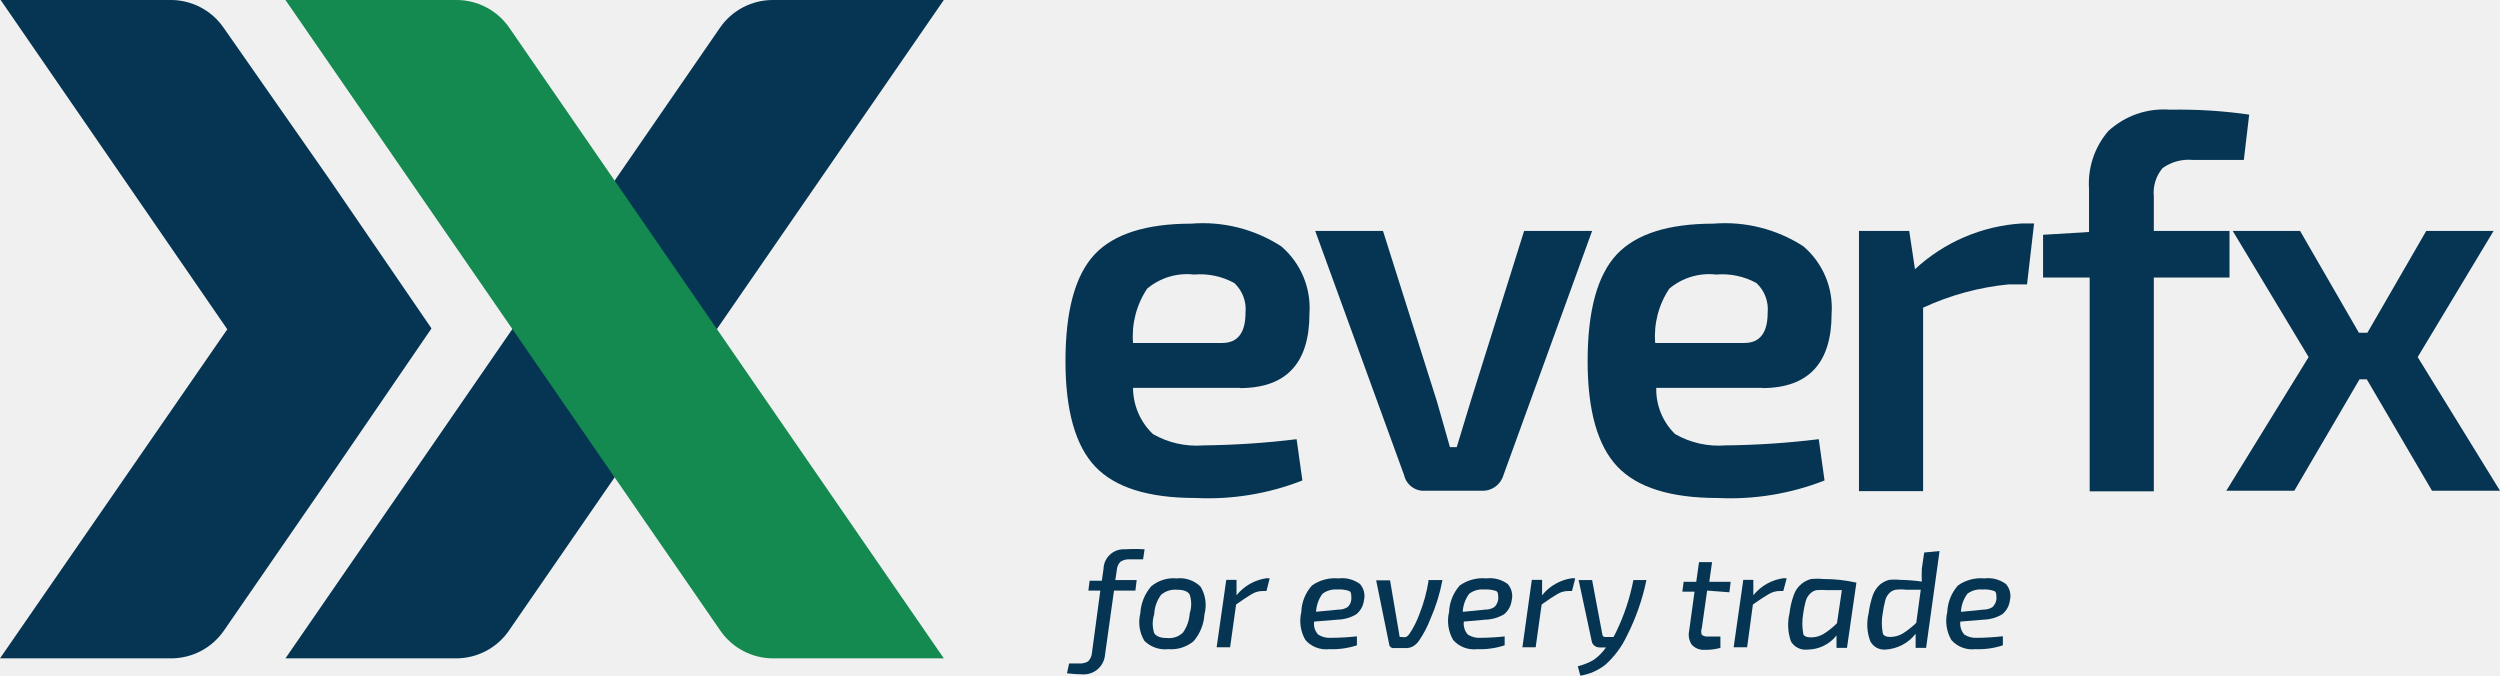
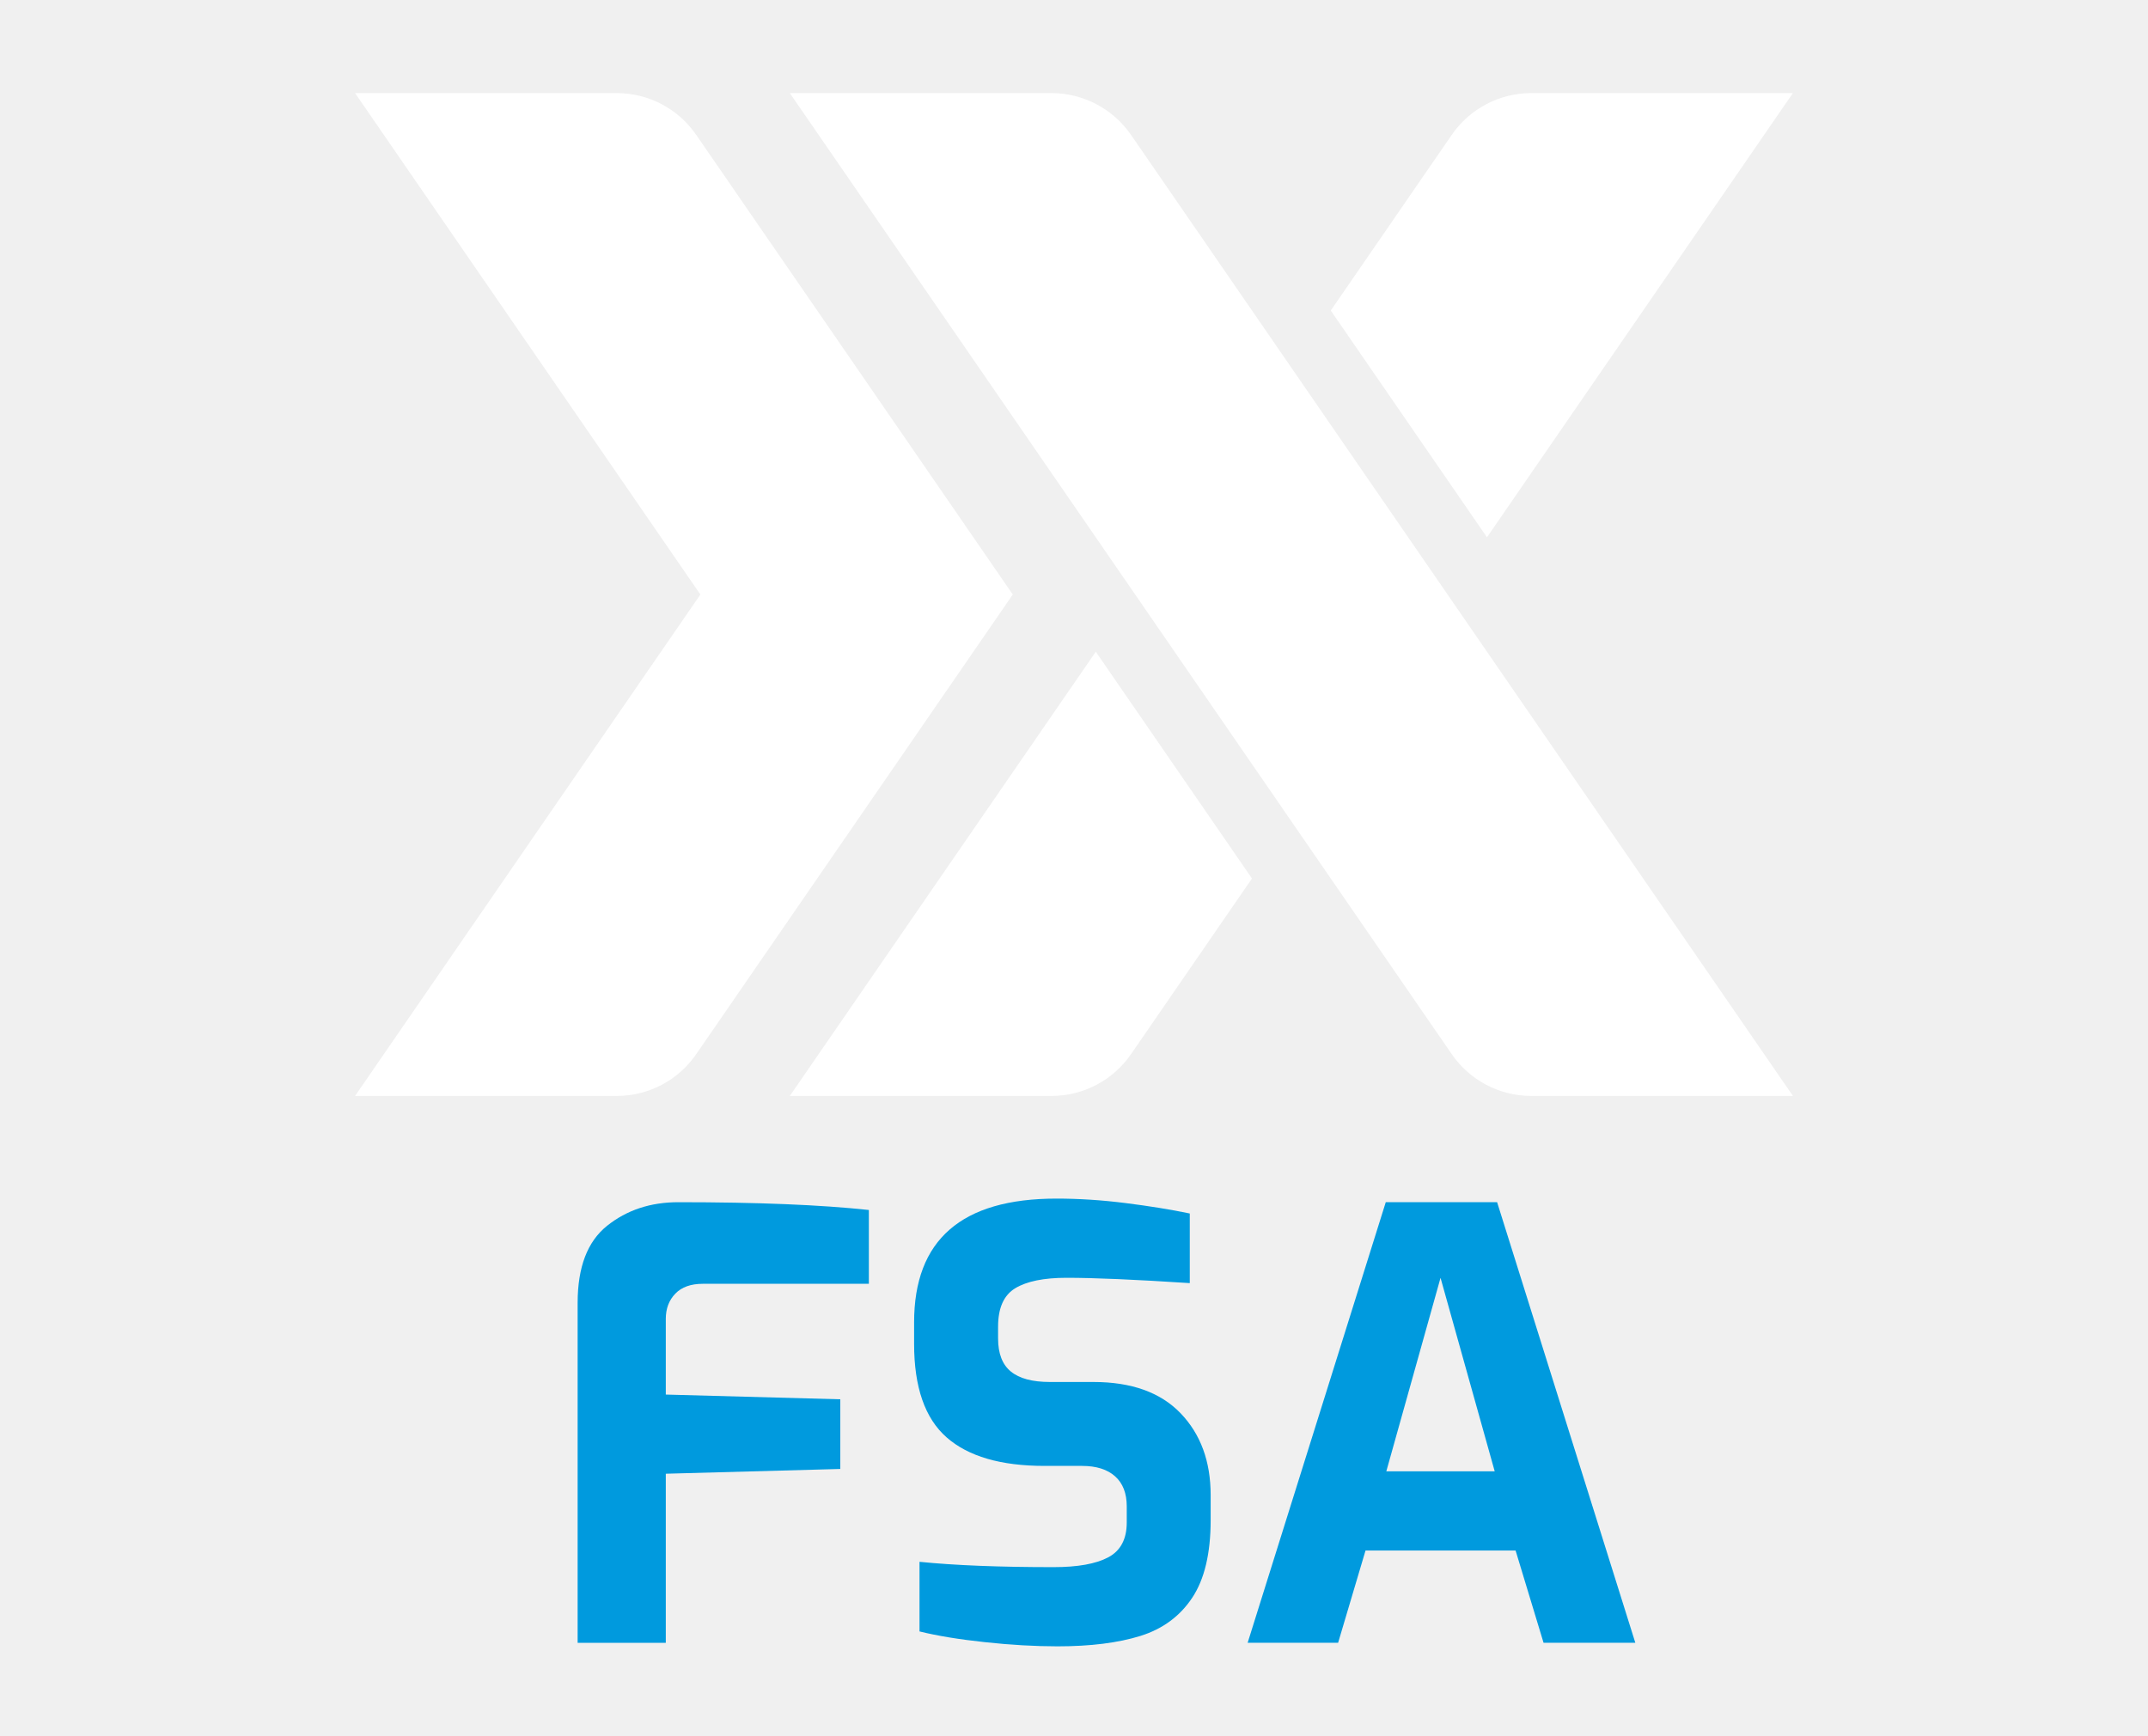
- <svg xmlns="http://www.w3.org/2000/svg" id="Layer_1" data-name="Layer 1" viewBox="0 0 116.92 31.6">
-   <defs>
-     <style>.cls-1{fill:none;}.cls-2{clip-path:url(#clip-path);}.cls-3{clip-path:url(#clip-path-2);}.cls-4{fill:#053552;}.cls-5{fill:#148950;}</style>
-     <clipPath id="clip-path" transform="translate(-1.54 -32.7)">
-       <rect class="cls-1" x="1.54" y="32.7" width="116.92" height="31.6" />
-     </clipPath>
-     <clipPath id="clip-path-2" transform="translate(-1.54 -32.7)">
-       <rect class="cls-1" x="1.54" y="32.7" width="116.92" height="31.6" />
-     </clipPath>
-   </defs>
-   <g id="Artwork_10" data-name="Artwork 10">
-     <g class="cls-2">
-       <g class="cls-3">
-         <path class="cls-4" d="M35.21,34,14.89,63.49h8a3,3,0,0,0,2.44-1.28L45.68,32.7h-8A3,3,0,0,0,35.21,34" transform="translate(-1.54 -32.7)" />
-         <path class="cls-4" d="M1.54,63.49h8A3,3,0,0,0,12,62.21l4.93-7.15,4.79-7-4.79-7L12,34A3,3,0,0,0,9.57,32.7h-8l10.6,15.4Z" transform="translate(-1.54 -32.7)" />
-         <path class="cls-5" d="M25.36,34,45.68,63.49h-8a3,3,0,0,1-2.44-1.28L14.89,32.7h8A3,3,0,0,1,25.36,34" transform="translate(-1.54 -32.7)" />
-         <path class="cls-4" d="M55,58.86h-.62a.73.73,0,0,0-.44.11.62.62,0,0,0-.17.4l-.07.46h1l-.06.49h-1l-.42,3a1,1,0,0,1-1,.92,7.78,7.78,0,0,1-.78-.05l.1-.46H52a.75.75,0,0,0,.43-.1.63.63,0,0,0,.18-.41L53,60.32h-.56l.06-.46.57,0,.08-.56a.94.94,0,0,1,1-.91,6.93,6.93,0,0,1,.92,0Z" transform="translate(-1.54 -32.7)" />
-         <path class="cls-4" d="M56.57,59.75a1.37,1.37,0,0,1,1.12.39,1.66,1.66,0,0,1,.18,1.29,2.11,2.11,0,0,1-.51,1.26,1.64,1.64,0,0,1-1.18.37,1.37,1.37,0,0,1-1.12-.39,1.69,1.69,0,0,1-.19-1.28,2.11,2.11,0,0,1,.51-1.27,1.63,1.63,0,0,1,1.19-.37m0,.53a1,1,0,0,0-.73.24,1.65,1.65,0,0,0-.32.91,1.42,1.42,0,0,0,0,.88c.09.15.29.23.61.23a.92.92,0,0,0,.73-.25,1.72,1.72,0,0,0,.32-.9,1.42,1.42,0,0,0,0-.88c-.09-.16-.29-.23-.61-.23" transform="translate(-1.54 -32.7)" />
-         <path class="cls-4" d="M60.92,59.75l-.15.59h-.18a1,1,0,0,0-.5.14c-.17.1-.42.26-.74.49l-.28,2h-.63l.45-3.15h.48l0,.72a2.19,2.19,0,0,1,1.42-.8Z" transform="translate(-1.54 -32.7)" />
-         <path class="cls-4" d="M65,62.46l0,.42a3.68,3.68,0,0,1-1.3.18,1.28,1.28,0,0,1-1.11-.43,1.79,1.79,0,0,1-.19-1.31,1.94,1.94,0,0,1,.5-1.24,1.86,1.86,0,0,1,1.24-.33,1.41,1.41,0,0,1,1,.26.84.84,0,0,1,.19.76,1,1,0,0,1-.36.66,1.8,1.8,0,0,1-.87.25L63,61.77a.73.73,0,0,0,.19.61,1,1,0,0,0,.6.15A11.53,11.53,0,0,0,65,62.46m-1.91-1.15,1.05-.1a.76.76,0,0,0,.43-.12.56.56,0,0,0,.17-.37c0-.21,0-.33-.1-.38a1.38,1.38,0,0,0-.56-.07,1,1,0,0,0-.69.2,1.54,1.54,0,0,0-.3.84" transform="translate(-1.54 -32.7)" />
-         <path class="cls-4" d="M68.33,59.83H69a8.21,8.21,0,0,1-.56,1.81,4.93,4.93,0,0,1-.52,1,.93.93,0,0,1-.28.28.7.7,0,0,1-.39.09h-.54a.19.19,0,0,1-.2-.17l-.61-3h.65L67,62.49h.1a.4.4,0,0,0,.2,0,.45.45,0,0,0,.16-.15,4.34,4.34,0,0,0,.46-.91,7.37,7.37,0,0,0,.43-1.56" transform="translate(-1.54 -32.7)" />
-         <path class="cls-4" d="M71.91,62.46l0,.42a3.65,3.65,0,0,1-1.29.18,1.29,1.29,0,0,1-1.12-.43,1.79,1.79,0,0,1-.19-1.31,2,2,0,0,1,.5-1.24,1.86,1.86,0,0,1,1.24-.33,1.41,1.41,0,0,1,1,.26.84.84,0,0,1,.19.76,1,1,0,0,1-.36.66,1.8,1.8,0,0,1-.87.25L70,61.77a.77.77,0,0,0,.19.61,1,1,0,0,0,.6.15,11.53,11.53,0,0,0,1.16-.07M70,61.31l1-.1a.76.76,0,0,0,.43-.12.62.62,0,0,0,.18-.37c0-.21,0-.33-.1-.38a1.47,1.47,0,0,0-.57-.07,1,1,0,0,0-.69.2,1.54,1.54,0,0,0-.3.84" transform="translate(-1.54 -32.7)" />
-         <path class="cls-4" d="M75.21,59.75l-.15.59h-.17a1,1,0,0,0-.51.14c-.17.1-.42.26-.74.49l-.28,2h-.62l.44-3.15h.48l0,.72a2.17,2.17,0,0,1,1.42-.8Z" transform="translate(-1.54 -32.7)" />
-         <path class="cls-4" d="M77.89,59.83h.65a10.37,10.37,0,0,1-.91,2.6,4.27,4.27,0,0,1-1,1.35,2.53,2.53,0,0,1-1.18.52l-.12-.44a2.85,2.85,0,0,0,.73-.29,2.35,2.35,0,0,0,.59-.59h-.29a.41.41,0,0,1-.25-.08.34.34,0,0,1-.13-.22l-.61-2.85H76l.48,2.55a.12.12,0,0,0,.13.11H77l.07-.13.06-.12a9.75,9.75,0,0,0,.8-2.41" transform="translate(-1.54 -32.7)" />
-         <path class="cls-4" d="M81.38,60.32l-.25,1.76a.44.44,0,0,0,0,.31.43.43,0,0,0,.3.08H82L82,63a2.46,2.46,0,0,1-.73.09.74.74,0,0,1-.61-.24.85.85,0,0,1-.12-.66l.25-1.82h-.57l.06-.46.59,0,.13-.92h.61l-.13.92h1l-.06.49Z" transform="translate(-1.54 -32.7)" />
-         <path class="cls-4" d="M85.1,59.75l-.16.59h-.17a1,1,0,0,0-.5.14c-.18.1-.42.26-.75.49l-.27,2h-.63l.45-3.15h.47l0,.72a2.19,2.19,0,0,1,1.42-.8Z" transform="translate(-1.54 -32.7)" />
-         <path class="cls-4" d="M87.92,63h-.49l0-.58a1.74,1.74,0,0,1-1.36.66.79.79,0,0,1-.77-.38,2.34,2.34,0,0,1-.07-1.31,3.77,3.77,0,0,1,.2-.86A1.16,1.16,0,0,1,85.8,60a1.21,1.21,0,0,1,.44-.22,3,3,0,0,1,.58,0,6.79,6.79,0,0,1,1.54.17Zm-.47-1.14.23-1.56H87a3.3,3.3,0,0,0-.51,0,.57.57,0,0,0-.3.17.77.77,0,0,0-.2.34,4.78,4.78,0,0,0-.12.6,2.71,2.71,0,0,0,0,.9c0,.14.17.2.37.2a1.13,1.13,0,0,0,.58-.16,3.53,3.53,0,0,0,.64-.51" transform="translate(-1.54 -32.7)" />
-         <path class="cls-4" d="M92.25,58.47,91.62,63h-.49l0-.66a1.92,1.92,0,0,1-1.42.74.73.73,0,0,1-.7-.39,2.21,2.21,0,0,1-.08-1.3,4.39,4.39,0,0,1,.2-.86,1.24,1.24,0,0,1,.33-.49,1.22,1.22,0,0,1,.42-.22,2.61,2.61,0,0,1,.54,0,7.47,7.47,0,0,1,1,.08,5.93,5.93,0,0,1,0-.6l.11-.76Zm-1.09,3.36.21-1.55-.68,0a2.08,2.08,0,0,0-.49,0,.55.55,0,0,0-.3.16.71.71,0,0,0-.19.34,5.45,5.45,0,0,0-.12.61,2.41,2.41,0,0,0,0,.89c0,.14.16.21.35.21a1.21,1.21,0,0,0,.57-.15,4,4,0,0,0,.67-.53" transform="translate(-1.54 -32.7)" />
-         <path class="cls-4" d="M95.21,62.46l0,.42a3.61,3.61,0,0,1-1.29.18,1.29,1.29,0,0,1-1.12-.43,1.79,1.79,0,0,1-.19-1.31,2,2,0,0,1,.5-1.24,1.86,1.86,0,0,1,1.24-.33,1.41,1.41,0,0,1,1,.26.84.84,0,0,1,.19.76,1,1,0,0,1-.36.66,1.8,1.8,0,0,1-.87.25l-1.09.09a.77.77,0,0,0,.19.61,1,1,0,0,0,.6.15,11.37,11.37,0,0,0,1.16-.07M93.3,61.31l1-.1a.76.76,0,0,0,.43-.12.62.62,0,0,0,.18-.37c0-.21,0-.33-.1-.38a1.44,1.44,0,0,0-.57-.07,1,1,0,0,0-.69.2,1.54,1.54,0,0,0-.3.84" transform="translate(-1.54 -32.7)" />
-         <path class="cls-4" d="M59.53,50.84h-5A3,3,0,0,0,55.46,53a4.09,4.09,0,0,0,2.36.53,39.32,39.32,0,0,0,4.36-.29l.27,1.93a12.07,12.07,0,0,1-5,.82q-3.3,0-4.69-1.47t-1.39-4.93q0-3.54,1.37-5c.9-.95,2.41-1.43,4.51-1.43a6.74,6.74,0,0,1,4.21,1.06,3.79,3.79,0,0,1,1.32,3.16c0,2.31-1.09,3.47-3.25,3.47m-5-2.11h4.17c.72,0,1.09-.47,1.09-1.41a1.68,1.68,0,0,0-.52-1.39,3.31,3.31,0,0,0-1.89-.4,2.89,2.89,0,0,0-2.19.66,4,4,0,0,0-.66,2.54" transform="translate(-1.54 -32.7)" />
-         <path class="cls-4" d="M76,43.5,71.85,54.93a1,1,0,0,1-1,.72H68.21a.94.94,0,0,1-1-.72L63.05,43.5h3.17l2.53,8,.6,2.11h.32l.64-2.11,2.51-8Z" transform="translate(-1.54 -32.7)" />
-         <path class="cls-4" d="M84,50.84H79A2.92,2.92,0,0,0,79.88,53a4.09,4.09,0,0,0,2.36.53,39.32,39.32,0,0,0,4.36-.29l.27,1.93a12.07,12.07,0,0,1-5,.82q-3.3,0-4.69-1.47t-1.39-4.93q0-3.54,1.37-5c.9-.95,2.41-1.43,4.51-1.43a6.74,6.74,0,0,1,4.21,1.06,3.79,3.79,0,0,1,1.32,3.16c0,2.31-1.09,3.47-3.25,3.47m-5-2.11h4.17c.72,0,1.09-.47,1.09-1.41a1.68,1.68,0,0,0-.52-1.39,3.31,3.31,0,0,0-1.89-.4,2.89,2.89,0,0,0-2.19.66,4,4,0,0,0-.66,2.54" transform="translate(-1.54 -32.7)" />
-         <path class="cls-4" d="M96.67,43.15,96.34,46h-.86a12.33,12.33,0,0,0-4,1.09v8.58h-3V43.5h2.35l.27,1.79a8.08,8.08,0,0,1,5-2.14Z" transform="translate(-1.54 -32.7)" />
-         <path class="cls-4" d="M106.48,40.18H104.1a2.1,2.1,0,0,0-1.42.38,1.79,1.79,0,0,0-.41,1.33V43.5h3.54v2.18h-3.54v10h-3v-10H97.09v-2l2.15-.13v-2a3.77,3.77,0,0,1,.9-2.72,3.83,3.83,0,0,1,2.9-1,23.07,23.07,0,0,1,3.69.23Z" transform="translate(-1.54 -32.7)" />
-         <polygon class="cls-4" points="110.69 17.74 110.35 17.74 107.3 22.95 104.12 22.95 107.97 16.7 104.42 10.8 107.57 10.8 110.32 15.56 110.72 15.56 113.47 10.8 116.62 10.8 113.07 16.7 116.92 22.95 113.74 22.95 110.69 17.74" />
-       </g>
-     </g>
+ <svg xmlns="http://www.w3.org/2000/svg" version="1.1" id="Layer_1" x="0px" y="0px" width="120px" height="97px" viewBox="0 0 50 38" enable-background="new 0 0 120 97" xml:space="preserve">
+   <g>
+     <path fill="#FFFFFF" d="M8.265,24.309h6.09c0.74,0,1.433-0.364,1.852-0.974l3.733-5.421l3.635-5.28l-3.635-5.28l-3.733-5.421   c-0.42-0.61-1.112-0.974-1.852-0.974h-6.09l8.038,11.675L8.265,24.309z" />
+     <path fill="#FFFFFF" d="M26.328,1.933l15.407,22.376h-6.09c-0.74,0-1.433-0.364-1.852-0.973L18.385,0.959h6.09   C25.214,0.959,25.908,1.324,26.328,1.933" />
+     <path fill="#FFFFFF" d="M41.734,0.959h-6.09c-0.74,0-1.432,0.364-1.852,0.974l-2.815,4.089l3.636,5.28L41.734,0.959z" />
+     <path fill="#FFFFFF" d="M18.385,24.309h6.09c0.74,0,1.433-0.364,1.853-0.974l2.815-4.089l-3.636-5.28L18.385,24.309z" />
+   </g>
+   <g>
+     <path fill="#009ADE" d="M13.446,29.126c0-0.832,0.229-1.43,0.687-1.795c0.457-0.365,1.01-0.548,1.656-0.548   c1.839,0,3.317,0.061,4.436,0.181v1.719h-3.867c-0.277,0-0.49,0.076-0.638,0.229s-0.222,0.349-0.222,0.589v1.761l4.062,0.11v1.622   l-4.062,0.111v3.937h-2.052V29.126z" />
+     <path fill="#009ADE" d="M22.928,37.027c-0.601-0.064-1.108-0.147-1.524-0.25v-1.621c0.822,0.083,1.862,0.124,3.119,0.124   c0.563,0,0.988-0.076,1.275-0.229c0.286-0.152,0.43-0.423,0.43-0.811v-0.375c0-0.305-0.091-0.538-0.271-0.699   c-0.181-0.162-0.437-0.243-0.77-0.243h-0.873c-1.017,0-1.777-0.222-2.28-0.665c-0.504-0.443-0.756-1.169-0.756-2.177v-0.499   c0-1.922,1.104-2.883,3.313-2.883c0.518,0,1.053,0.034,1.607,0.104s1.054,0.15,1.497,0.243v1.621   c-1.266-0.083-2.223-0.124-2.869-0.124c-0.526,0-0.924,0.081-1.192,0.242c-0.268,0.162-0.401,0.46-0.401,0.895v0.277   c0,0.351,0.099,0.607,0.298,0.769c0.198,0.162,0.501,0.243,0.908,0.243h1.012c0.887,0,1.563,0.242,2.03,0.728s0.7,1.121,0.7,1.906   v0.582c0,0.776-0.144,1.379-0.43,1.809s-0.688,0.726-1.206,0.888c-0.518,0.161-1.16,0.242-1.927,0.242   C24.093,37.124,23.528,37.092,22.928,37.027z" />
+     <path fill="#009ADE" d="M32.257,26.783h2.592l3.217,10.258H35.93l-0.651-2.148h-3.493l-0.638,2.148h-2.106L32.257,26.783z    M34.793,33.049l-1.261-4.505l-1.262,4.505H34.793z" />
  </g>
</svg>
